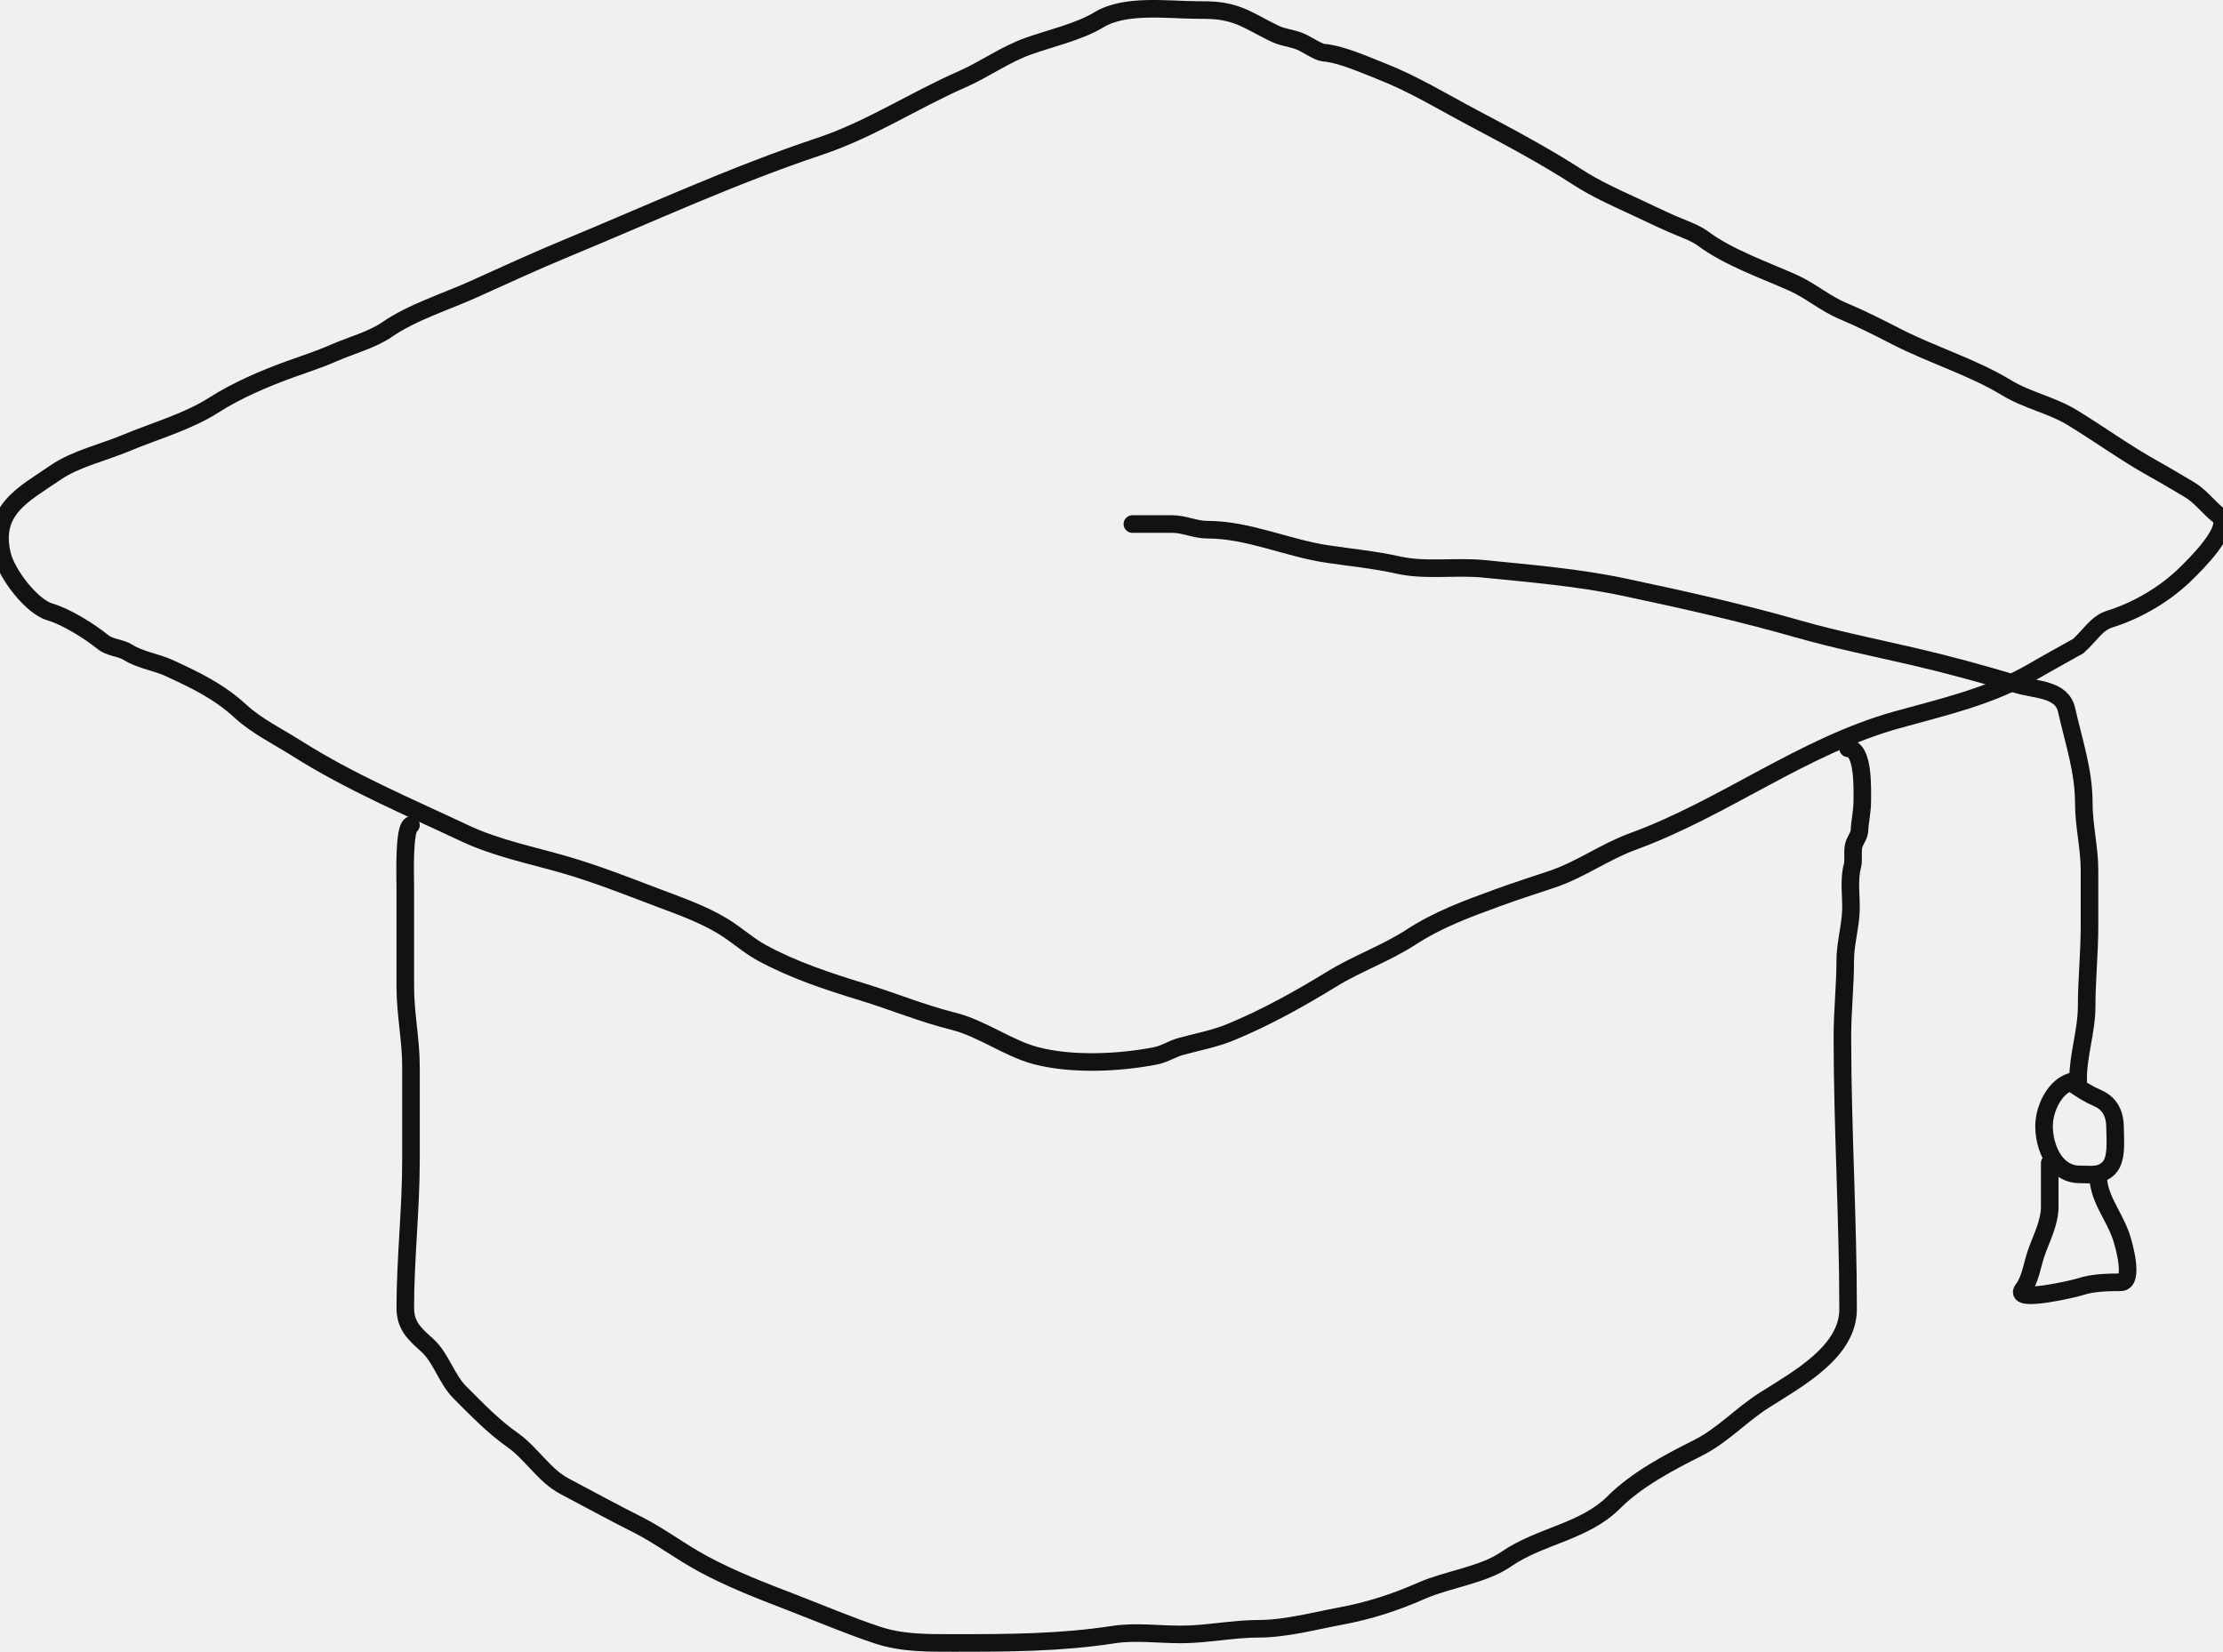
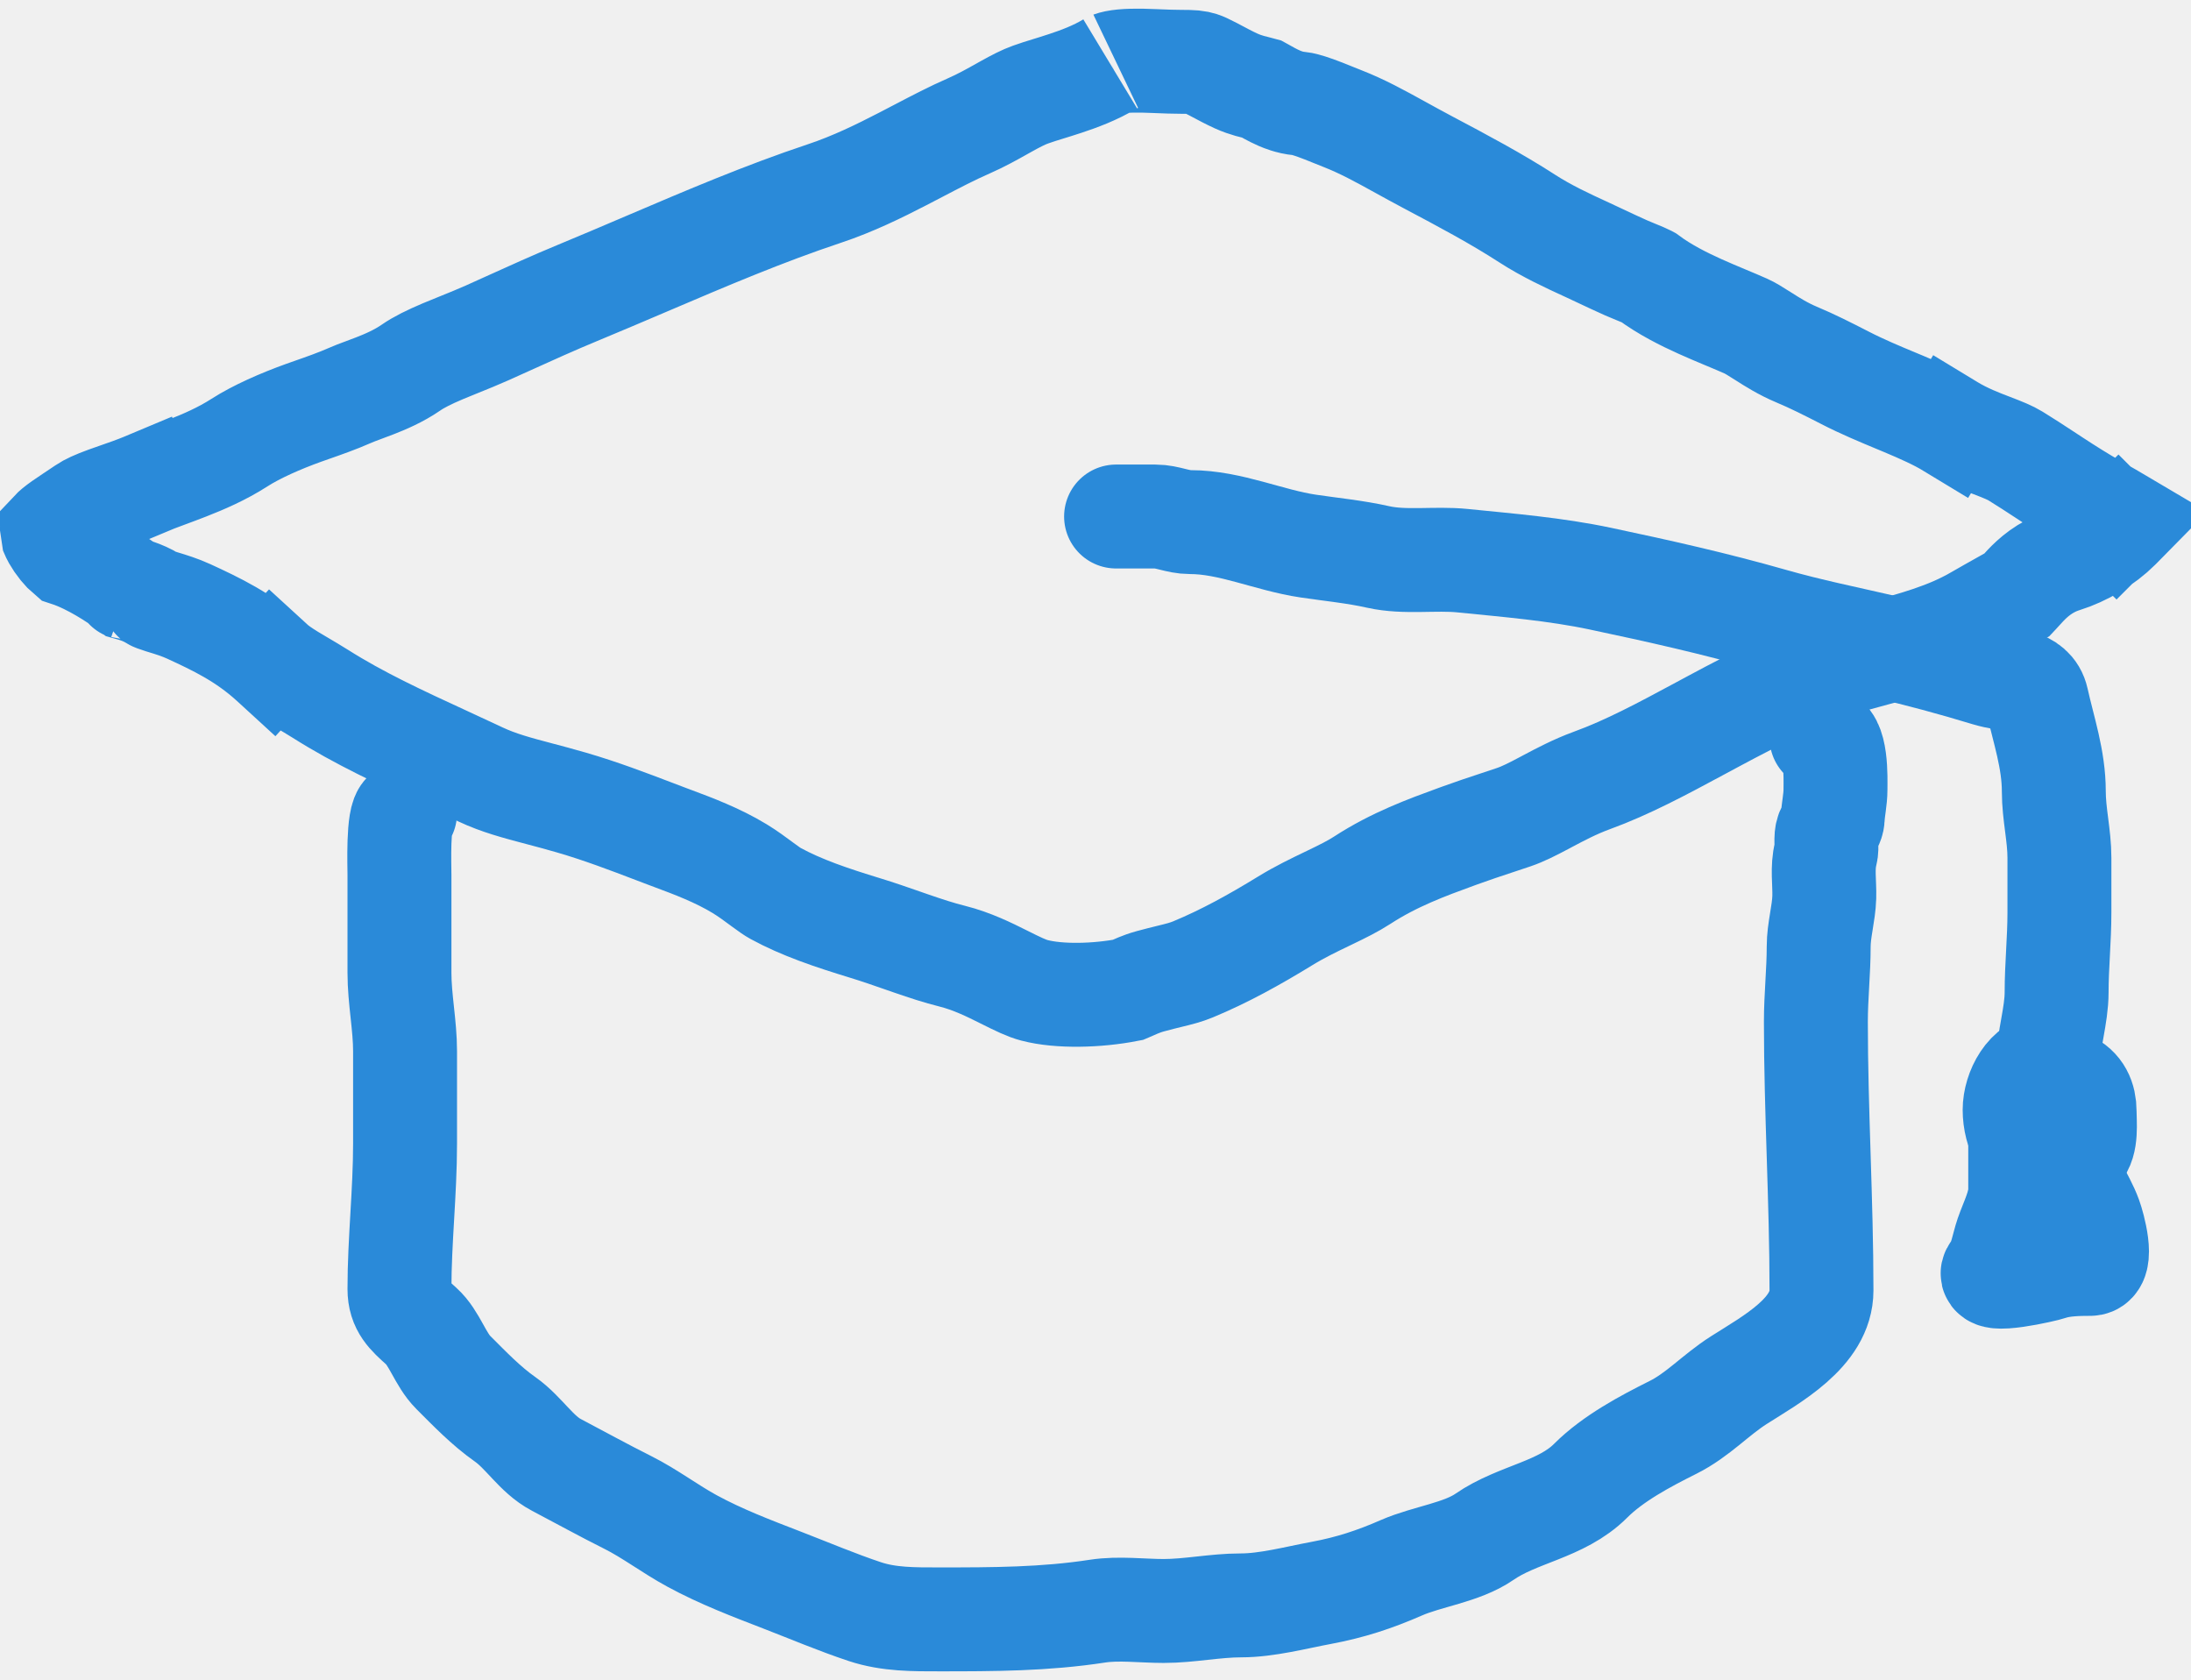
- <svg xmlns="http://www.w3.org/2000/svg" width="253" height="188" viewBox="0 0 253 188" fill="none">
-   <g clip-path="url(#clip0_64_13)">
-     <path d="M231.341 76.453C232.814 75.594 236.513 73.544 236.513 73.544C237.856 72.357 238.595 70.939 240.086 70.473C243.332 69.459 246.535 67.544 248.868 65.212C249.618 64.461 254.234 60.052 252.513 58.675C251.299 57.703 250.459 56.482 249.119 55.694C247.788 54.911 246.48 54.12 245.079 53.342C241.945 51.601 238.948 49.425 235.866 47.541C233.509 46.1 230.736 45.572 228.36 44.129C224.484 41.776 219.874 40.393 215.826 38.311C213.798 37.268 211.835 36.272 209.756 35.402C207.714 34.547 206.022 33.056 204.028 32.17C200.791 30.731 196.657 29.281 193.828 27.16C192.921 26.48 191.277 25.922 190.218 25.453C188.768 24.811 187.354 24.119 185.926 23.46C183.821 22.488 181.574 21.472 179.623 20.21C175.801 17.736 171.712 15.565 167.664 13.422C164.142 11.557 160.887 9.548 157.158 8.089C155.282 7.354 152.608 6.148 150.604 5.988C150.095 5.947 148.822 5.133 148.269 4.856C147.271 4.357 146.177 4.323 145.217 3.887C143.682 3.189 142.025 2.103 140.494 1.624C139.046 1.172 137.877 1.139 136.31 1.139C132.948 1.139 128.086 0.42 125.068 2.252C122.806 3.626 119.56 4.35 116.987 5.269C114.334 6.217 112.04 7.913 109.463 9.04C104.06 11.404 98.993 14.757 93.301 16.654C83.391 19.958 74.027 24.296 64.372 28.291C60.823 29.759 57.317 31.383 53.813 32.96C50.705 34.358 46.882 35.55 44.062 37.503C42.356 38.684 39.89 39.332 37.974 40.179C36.408 40.871 34.641 41.444 33.018 42.028C30.192 43.046 26.913 44.452 24.398 46.069C21.379 48.01 17.625 49.048 14.324 50.432C11.812 51.486 8.594 52.229 6.369 53.755C2.73 56.25 -1.04 58.007 0.263 63.218C0.795 65.344 3.587 69.055 5.722 69.665C7.505 70.174 10.225 71.865 11.684 73.059C12.543 73.761 13.677 73.683 14.593 74.262C15.946 75.117 17.812 75.37 19.298 76.058C22.287 77.441 24.875 78.665 27.379 80.96C29.237 82.663 31.652 83.838 33.772 85.18C39.847 89.028 46.457 91.812 52.933 94.859C56.503 96.539 60.54 97.341 64.3 98.433C67.893 99.476 71.277 100.814 74.751 102.132C77.295 103.097 79.952 104.013 82.293 105.437C83.777 106.339 85.207 107.635 86.675 108.435C90.29 110.407 94.236 111.706 98.168 112.907C101.603 113.957 104.914 115.339 108.475 116.229C111.774 117.054 114.701 119.314 117.921 120.162C122.008 121.237 127.471 120.981 131.569 120.162C132.561 119.963 133.413 119.373 134.406 119.102C136.251 118.599 138.281 118.216 140.045 117.486C144.083 115.815 147.852 113.718 151.574 111.434C154.477 109.653 157.75 108.509 160.57 106.676C163.69 104.648 166.914 103.47 170.381 102.204L170.627 102.114C172.644 101.377 174.685 100.738 176.714 100.049C179.917 98.963 182.658 96.935 185.837 95.775C196.205 91.994 205.214 84.898 215.898 81.93C221.216 80.453 226.528 79.261 231.341 76.453Z" stroke="#121212" stroke-width="2" stroke-linecap="round" />
-     <path d="M210.331 85.18C212.135 85.18 211.947 89.871 211.947 91.16C211.947 92.352 211.682 93.392 211.624 94.554C211.598 95.06 211.23 95.538 211.049 95.991C210.742 96.757 211.032 97.771 210.816 98.595C210.397 100.184 210.701 101.973 210.654 103.605C210.6 105.488 210.008 107.409 210.008 109.297C210.008 112.167 209.684 115.083 209.684 117.989C209.684 128.345 210.331 138.624 210.331 149.02C210.331 153.878 204.572 156.966 200.777 159.381C198.093 161.09 196.056 163.394 193.199 164.822C189.98 166.432 186.266 168.398 183.664 171C180.299 174.365 175.253 174.808 171.417 177.464C168.795 179.279 164.795 179.74 161.827 181.038C158.732 182.392 155.922 183.317 152.543 183.947C149.621 184.492 146.291 185.384 143.295 185.384C140.3 185.384 137.356 186.03 134.37 186.03C131.893 186.03 129.182 185.672 126.738 186.048C120.631 186.988 114.726 187 108.511 187C105.557 187 102.65 187.033 99.856 186.102C96.639 185.03 93.499 183.696 90.338 182.475C86.718 181.076 83.264 179.763 79.923 177.949C77.373 176.565 75.024 174.764 72.489 173.496C69.72 172.112 66.969 170.593 64.228 169.15C61.927 167.939 60.502 165.43 58.338 163.906C56.119 162.345 54.224 160.367 52.34 158.483C50.829 156.973 50.187 154.523 48.641 153.132C47.178 151.816 46.127 150.9 46.127 148.858C46.127 143.209 46.773 137.725 46.773 132.05C46.773 128.494 46.773 124.939 46.773 121.383C46.773 118.375 46.127 115.397 46.127 112.332C46.127 108.561 46.127 104.79 46.127 101.019C46.127 99.992 45.922 94.334 46.773 93.908" stroke="#121212" stroke-width="2" stroke-linecap="round" />
-     <path d="M128.875 59.645C130.384 59.645 131.892 59.645 133.4 59.645C134.829 59.645 135.977 60.291 137.441 60.291C142.061 60.291 146.504 62.379 151.053 63.057C153.732 63.456 156.508 63.721 159.134 64.314C162.228 65.012 165.717 64.424 168.885 64.745C174.19 65.282 179.603 65.72 184.831 66.828C191.564 68.254 198.02 69.696 204.638 71.587C208.874 72.797 213.25 73.683 217.55 74.675C221.6 75.61 225.56 76.682 229.527 77.89C231.738 78.562 234.661 78.383 235.202 80.817C235.977 84.307 237.159 87.679 237.159 91.394C237.159 94.011 237.806 96.461 237.806 99.062C237.806 101.169 237.806 103.276 237.806 105.383C237.806 108.483 237.482 111.549 237.482 114.595C237.482 117.269 236.513 120.118 236.513 122.676" stroke="#121212" stroke-width="2" stroke-linecap="round" />
-     <path d="M236.513 122.999C234.161 122.999 232.634 125.958 232.634 128.171C232.634 130.597 233.907 133.666 236.674 133.666C237.999 133.666 239.037 133.907 239.997 132.948C240.993 131.951 240.715 129.682 240.715 128.332C240.715 126.852 240.169 125.63 238.776 125.01C237.532 124.458 237.036 124.102 235.866 123.322" stroke="#121212" stroke-width="2" stroke-linecap="round" />
-     <path d="M233.28 132.373C233.28 134.037 233.28 135.701 233.28 137.365C233.28 139.178 232.317 140.966 231.736 142.645C231.278 143.967 231.079 145.663 230.228 146.757C229.006 148.327 236.143 146.676 236.782 146.452C238.093 145.993 239.96 145.949 241.361 145.949C242.936 145.949 241.718 141.579 241.361 140.598C240.46 138.119 238.776 136.314 238.776 133.666" stroke="#121212" stroke-width="2" stroke-linecap="round" />
-   </g>
-   <defs>
-     <clipPath id="clip0_64_13">
-       <rect width="253" height="188" fill="white" />
-     </clipPath>
-   </defs>
+ <svg xmlns="http://www.w3.org/2000/svg" width="253" height="194" viewBox="0 0 253 194" fill="none">
+   <path d="M16.644 55.966L14.324 50.432L16.644 55.966C17.582 55.572 18.4 55.27 19.328 54.926C20.011 54.673 20.754 54.398 21.65 54.048C23.492 53.328 25.627 52.412 27.643 51.116C29.605 49.854 32.4 48.628 35.05 47.674C35.349 47.566 35.688 47.447 36.053 47.32C37.347 46.867 38.977 46.296 40.4 45.666C40.885 45.452 41.309 45.295 41.877 45.085C42.256 44.944 42.7 44.78 43.27 44.559C44.413 44.114 46.012 43.45 47.477 42.436C48.367 41.82 49.568 41.225 51.165 40.55C51.638 40.35 52.241 40.107 52.891 39.844C54.018 39.389 55.288 38.875 56.275 38.431C57.033 38.09 57.782 37.751 58.523 37.416C61.288 36.164 63.956 34.956 66.666 33.835C69.403 32.702 72.063 31.567 74.681 30.45C81.588 27.502 88.206 24.677 95.199 22.346C98.51 21.242 101.544 19.748 104.245 18.353C104.863 18.034 105.458 17.723 106.036 17.421C108.095 16.345 109.941 15.38 111.868 14.537C113.279 13.92 114.626 13.165 115.669 12.579C115.825 12.492 115.974 12.408 116.115 12.329C117.327 11.655 118.187 11.212 119.005 10.92C119.715 10.666 120.301 10.486 120.996 10.272C121.56 10.099 122.195 9.903 123.026 9.629C124.53 9.132 126.443 8.437 128.182 7.381C128.18 7.382 128.222 7.357 128.33 7.317C128.438 7.278 128.599 7.23 128.824 7.184C129.291 7.089 129.906 7.026 130.707 7.007C131.506 6.987 132.358 7.012 133.321 7.051C133.458 7.056 133.601 7.062 133.747 7.068C134.549 7.101 135.469 7.139 136.31 7.139C137.796 7.139 138.185 7.188 138.704 7.351C138.909 7.415 139.292 7.58 140.065 7.985C140.19 8.051 140.337 8.13 140.501 8.217C141.117 8.546 141.964 8.999 142.734 9.349C143.332 9.621 143.882 9.799 144.31 9.921C144.664 10.022 145.023 10.109 145.24 10.161C145.268 10.168 145.294 10.174 145.317 10.179C145.499 10.223 145.609 10.253 145.669 10.27C145.71 10.292 145.767 10.324 145.845 10.368L145.908 10.404C146.09 10.507 146.347 10.652 146.605 10.791C146.886 10.943 147.286 11.151 147.719 11.339C147.938 11.434 148.233 11.553 148.574 11.66C148.879 11.757 149.434 11.913 150.125 11.968C150.304 11.983 150.859 12.096 151.905 12.471C152.58 12.713 153.156 12.946 153.791 13.204C154.155 13.351 154.539 13.507 154.972 13.676C157.322 14.595 159.319 15.697 161.706 17.013C162.675 17.547 163.709 18.117 164.856 18.725C168.939 20.886 172.797 22.939 176.364 25.247C178.589 26.688 181.073 27.831 183.009 28.722C183.146 28.785 183.281 28.847 183.412 28.908C183.844 29.107 184.327 29.335 184.837 29.576C185.786 30.023 186.826 30.513 187.79 30.94C188.15 31.1 188.535 31.256 188.834 31.377L188.844 31.381L188.861 31.388C189.186 31.52 189.452 31.628 189.706 31.738C189.963 31.849 190.141 31.932 190.26 31.994C190.281 32.005 190.297 32.014 190.31 32.021C192.239 33.453 194.425 34.541 196.309 35.391C197.287 35.832 198.264 36.242 199.149 36.613L199.346 36.695C200.176 37.042 200.909 37.349 201.591 37.653C202.101 37.879 202.629 38.208 203.652 38.859L203.704 38.892C204.589 39.456 205.909 40.296 207.439 40.937C209.275 41.705 211.048 42.601 213.082 43.647C215.025 44.647 217.093 45.508 218.898 46.26C219.219 46.393 219.532 46.523 219.834 46.65C221.961 47.544 223.722 48.333 225.246 49.258L228.36 44.129L225.246 49.258C226.901 50.263 228.623 50.922 229.82 51.38L229.972 51.438C231.34 51.963 232.104 52.274 232.738 52.661C233.877 53.357 234.99 54.088 236.197 54.879C236.514 55.088 236.839 55.3 237.171 55.518C238.714 56.526 240.398 57.605 242.165 58.587C243.148 59.133 244.06 59.673 245.047 60.257C245.107 60.293 245.168 60.329 245.229 60.365C245.067 60.53 244.917 60.679 244.788 60.807C244.729 60.865 244.674 60.92 244.625 60.969L248.644 64.988L244.625 60.969C243.005 62.589 240.654 64.01 238.297 64.746C236.099 65.433 234.687 66.78 233.918 67.581C233.672 67.837 233.36 68.182 233.16 68.404C233.094 68.477 233.04 68.536 233.005 68.575C232.968 68.615 232.934 68.652 232.902 68.686C232.539 68.888 232.065 69.152 231.552 69.439C230.451 70.055 229.11 70.808 228.318 71.27C224.915 73.255 221.252 74.251 216.648 75.504C215.889 75.71 215.105 75.923 214.292 76.149C208.243 77.829 202.799 80.641 197.914 83.259C197.38 83.546 196.853 83.829 196.333 84.109C191.925 86.482 187.969 88.611 183.781 90.138C181.846 90.844 180.081 91.784 178.719 92.508C178.634 92.553 178.551 92.597 178.47 92.641C176.946 93.45 175.864 94.002 174.786 94.367C174.202 94.566 173.572 94.774 172.918 94.99C171.513 95.455 169.996 95.957 168.567 96.479L168.323 96.568L168.323 96.568L168.099 96.65C164.769 97.865 160.995 99.243 157.3 101.645C156.257 102.323 155.064 102.916 153.502 103.667C153.404 103.714 153.305 103.762 153.204 103.811C151.8 104.485 150.083 105.31 148.436 106.32C144.846 108.523 141.378 110.441 137.751 111.942C136.917 112.287 136.163 112.472 135.071 112.739C134.456 112.89 133.733 113.067 132.827 113.314C132.262 113.468 131.776 113.651 131.404 113.804C131.109 113.925 130.81 114.059 130.624 114.143C130.592 114.158 130.563 114.171 130.538 114.182C130.393 114.247 130.301 114.285 130.25 114.306C126.691 114.998 122.301 115.11 119.448 114.359C118.554 114.124 117.593 113.662 115.913 112.821L115.79 112.76C114.337 112.032 112.256 110.989 109.931 110.408C108.417 110.03 106.904 109.533 105.234 108.957C104.907 108.844 104.569 108.726 104.223 108.605C102.874 108.135 101.397 107.62 99.921 107.169C96.007 105.973 92.579 104.821 89.548 103.168C89.224 102.991 88.807 102.703 88.056 102.149C87.991 102.101 87.923 102.05 87.851 101.997C87.222 101.53 86.334 100.871 85.411 100.31C82.843 98.749 79.976 97.679 77.782 96.861C77.466 96.743 77.164 96.63 76.879 96.522C76.451 96.36 76.018 96.195 75.58 96.028C72.583 94.884 69.361 93.655 65.973 92.671C64.63 92.281 63.418 91.96 62.296 91.664C59.695 90.976 57.584 90.417 55.487 89.431C54.096 88.775 52.734 88.148 51.399 87.532C46.234 85.151 41.48 82.96 36.982 80.112C36.375 79.727 35.459 79.186 34.699 78.737C34.25 78.472 33.856 78.239 33.611 78.089C32.625 77.485 31.939 77.001 31.433 76.537L27.379 80.96L31.433 76.537C28.186 73.561 24.825 72.005 21.885 70.644L21.819 70.613C20.778 70.131 19.611 69.777 18.952 69.577C18.849 69.546 18.758 69.518 18.682 69.495C17.973 69.273 17.786 69.18 17.785 69.181C17.785 69.181 17.785 69.182 17.786 69.182C17.038 68.712 16.334 68.429 15.815 68.252C15.496 68.143 15.159 68.046 14.939 67.985C14.022 67.284 12.937 66.56 11.857 65.928C10.735 65.271 9.281 64.511 7.814 64.032C7.624 63.872 7.352 63.601 7.048 63.227C6.734 62.84 6.462 62.437 6.267 62.091C6.137 61.861 6.082 61.727 6.067 61.692C6.036 61.56 6.019 61.459 6.01 61.385C6.184 61.199 6.514 60.909 7.16 60.453C7.5 60.212 7.872 59.964 8.32 59.667C8.377 59.629 8.436 59.591 8.496 59.551C8.883 59.295 9.324 59.004 9.762 58.703C10.217 58.391 10.977 58.032 12.29 57.555C12.583 57.448 12.952 57.32 13.363 57.177C14.375 56.826 15.64 56.387 16.644 55.966ZM14.544 67.871C14.545 67.871 14.56 67.875 14.586 67.885C14.556 67.876 14.543 67.871 14.544 67.871ZM6.001 61.221C6.001 61.221 6.001 61.226 6 61.236C6 61.226 6.001 61.221 6.001 61.221Z" stroke="#2A8AD9" stroke-width="12" stroke-linecap="round" />
+   <path d="M210.331 85.18C212.135 85.18 211.947 89.871 211.947 91.16C211.947 92.352 211.682 93.392 211.624 94.554C211.598 95.06 211.23 95.538 211.049 95.991C210.742 96.757 211.032 97.771 210.816 98.595C210.397 100.184 210.701 101.973 210.654 103.605C210.6 105.488 210.008 107.409 210.008 109.297C210.008 112.167 209.684 115.083 209.684 117.989C209.684 128.345 210.331 138.624 210.331 149.02C210.331 153.878 204.572 156.966 200.777 159.381C198.093 161.09 196.056 163.394 193.199 164.822C189.98 166.432 186.266 168.398 183.664 171C180.299 174.365 175.253 174.808 171.417 177.464C168.795 179.279 164.795 179.74 161.827 181.038C158.732 182.392 155.922 183.317 152.543 183.947C149.621 184.492 146.291 185.384 143.295 185.384C140.3 185.384 137.356 186.03 134.37 186.03C131.893 186.03 129.182 185.672 126.738 186.048C120.631 186.988 114.726 187 108.511 187C105.557 187 102.65 187.033 99.856 186.102C96.639 185.03 93.499 183.696 90.338 182.475C86.718 181.076 83.264 179.763 79.923 177.949C77.373 176.565 75.024 174.764 72.489 173.496C69.72 172.112 66.969 170.593 64.228 169.15C61.927 167.939 60.502 165.43 58.338 163.906C56.119 162.345 54.224 160.367 52.34 158.483C50.829 156.973 50.187 154.523 48.641 153.132C47.178 151.816 46.127 150.9 46.127 148.858C46.127 143.209 46.773 137.725 46.773 132.05C46.773 128.494 46.773 124.939 46.773 121.383C46.773 118.375 46.127 115.397 46.127 112.332C46.127 108.561 46.127 104.79 46.127 101.019C46.127 99.992 45.922 94.334 46.773 93.908" stroke="#2A8AD9" stroke-width="12" stroke-linecap="round" />
+   <path d="M128.875 59.645C130.384 59.645 131.892 59.645 133.4 59.645C134.829 59.645 135.977 60.291 137.441 60.291C142.061 60.291 146.504 62.379 151.053 63.057C153.732 63.456 156.508 63.721 159.134 64.314C162.228 65.012 165.717 64.424 168.885 64.745C174.19 65.282 179.603 65.72 184.831 66.828C191.564 68.254 198.02 69.696 204.638 71.587C208.874 72.797 213.25 73.683 217.55 74.675C221.6 75.61 225.56 76.682 229.527 77.89C231.738 78.562 234.661 78.383 235.202 80.817C235.977 84.307 237.159 87.679 237.159 91.394C237.159 94.011 237.806 96.461 237.806 99.062C237.806 101.169 237.806 103.276 237.806 105.383C237.806 108.483 237.482 111.549 237.482 114.595C237.482 117.269 236.513 120.118 236.513 122.676" stroke="#2A8AD9" stroke-width="12" stroke-linecap="round" />
+   <path d="M236.513 122.999C234.161 122.999 232.634 125.958 232.634 128.171C232.634 130.597 233.907 133.666 236.674 133.666C237.999 133.666 239.037 133.907 239.997 132.948C240.993 131.951 240.715 129.682 240.715 128.332C240.715 126.852 240.169 125.63 238.776 125.01C237.532 124.458 237.036 124.102 235.866 123.322" stroke="#2A8AD9" stroke-width="12" stroke-linecap="round" />
+   <path d="M233.28 132.373C233.28 134.037 233.28 135.701 233.28 137.365C233.28 139.178 232.317 140.966 231.736 142.645C231.278 143.967 231.079 145.663 230.228 146.757C229.006 148.327 236.143 146.676 236.782 146.452C238.093 145.993 239.96 145.949 241.361 145.949C242.936 145.949 241.718 141.579 241.361 140.598C240.46 138.119 238.776 136.314 238.776 133.666" stroke="#2A8AD9" stroke-width="12" stroke-linecap="round" />
</svg>
